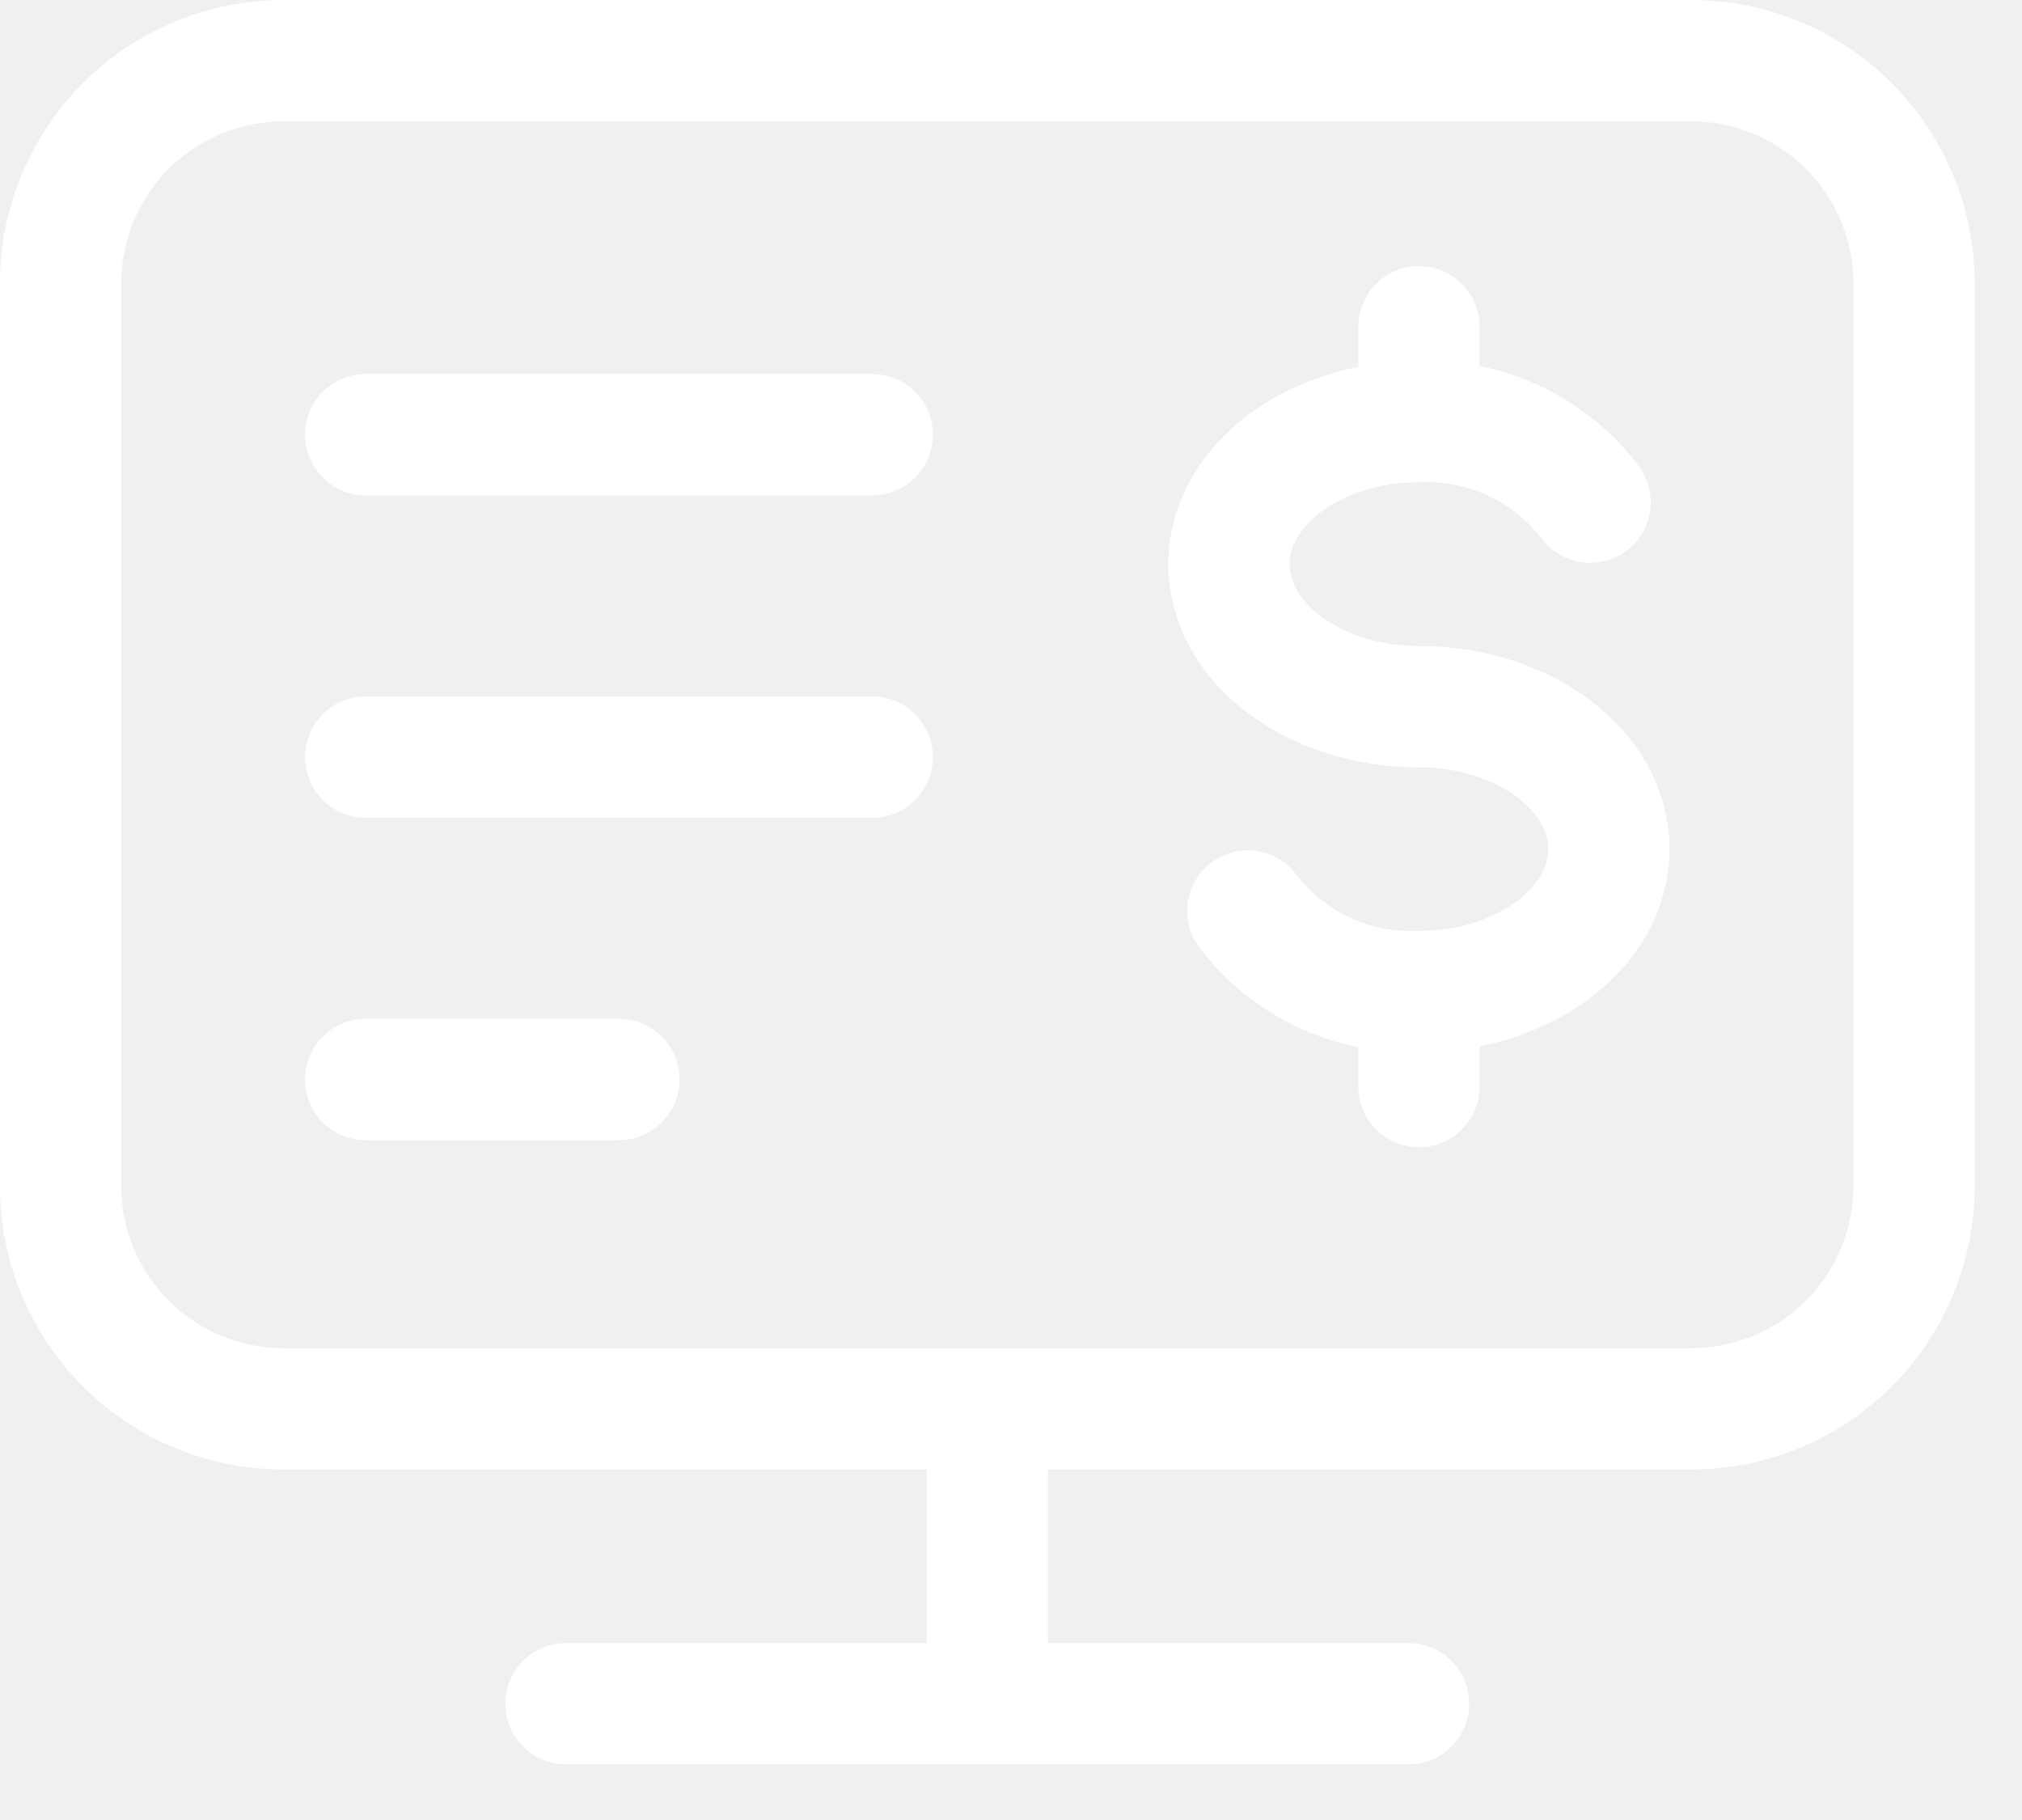
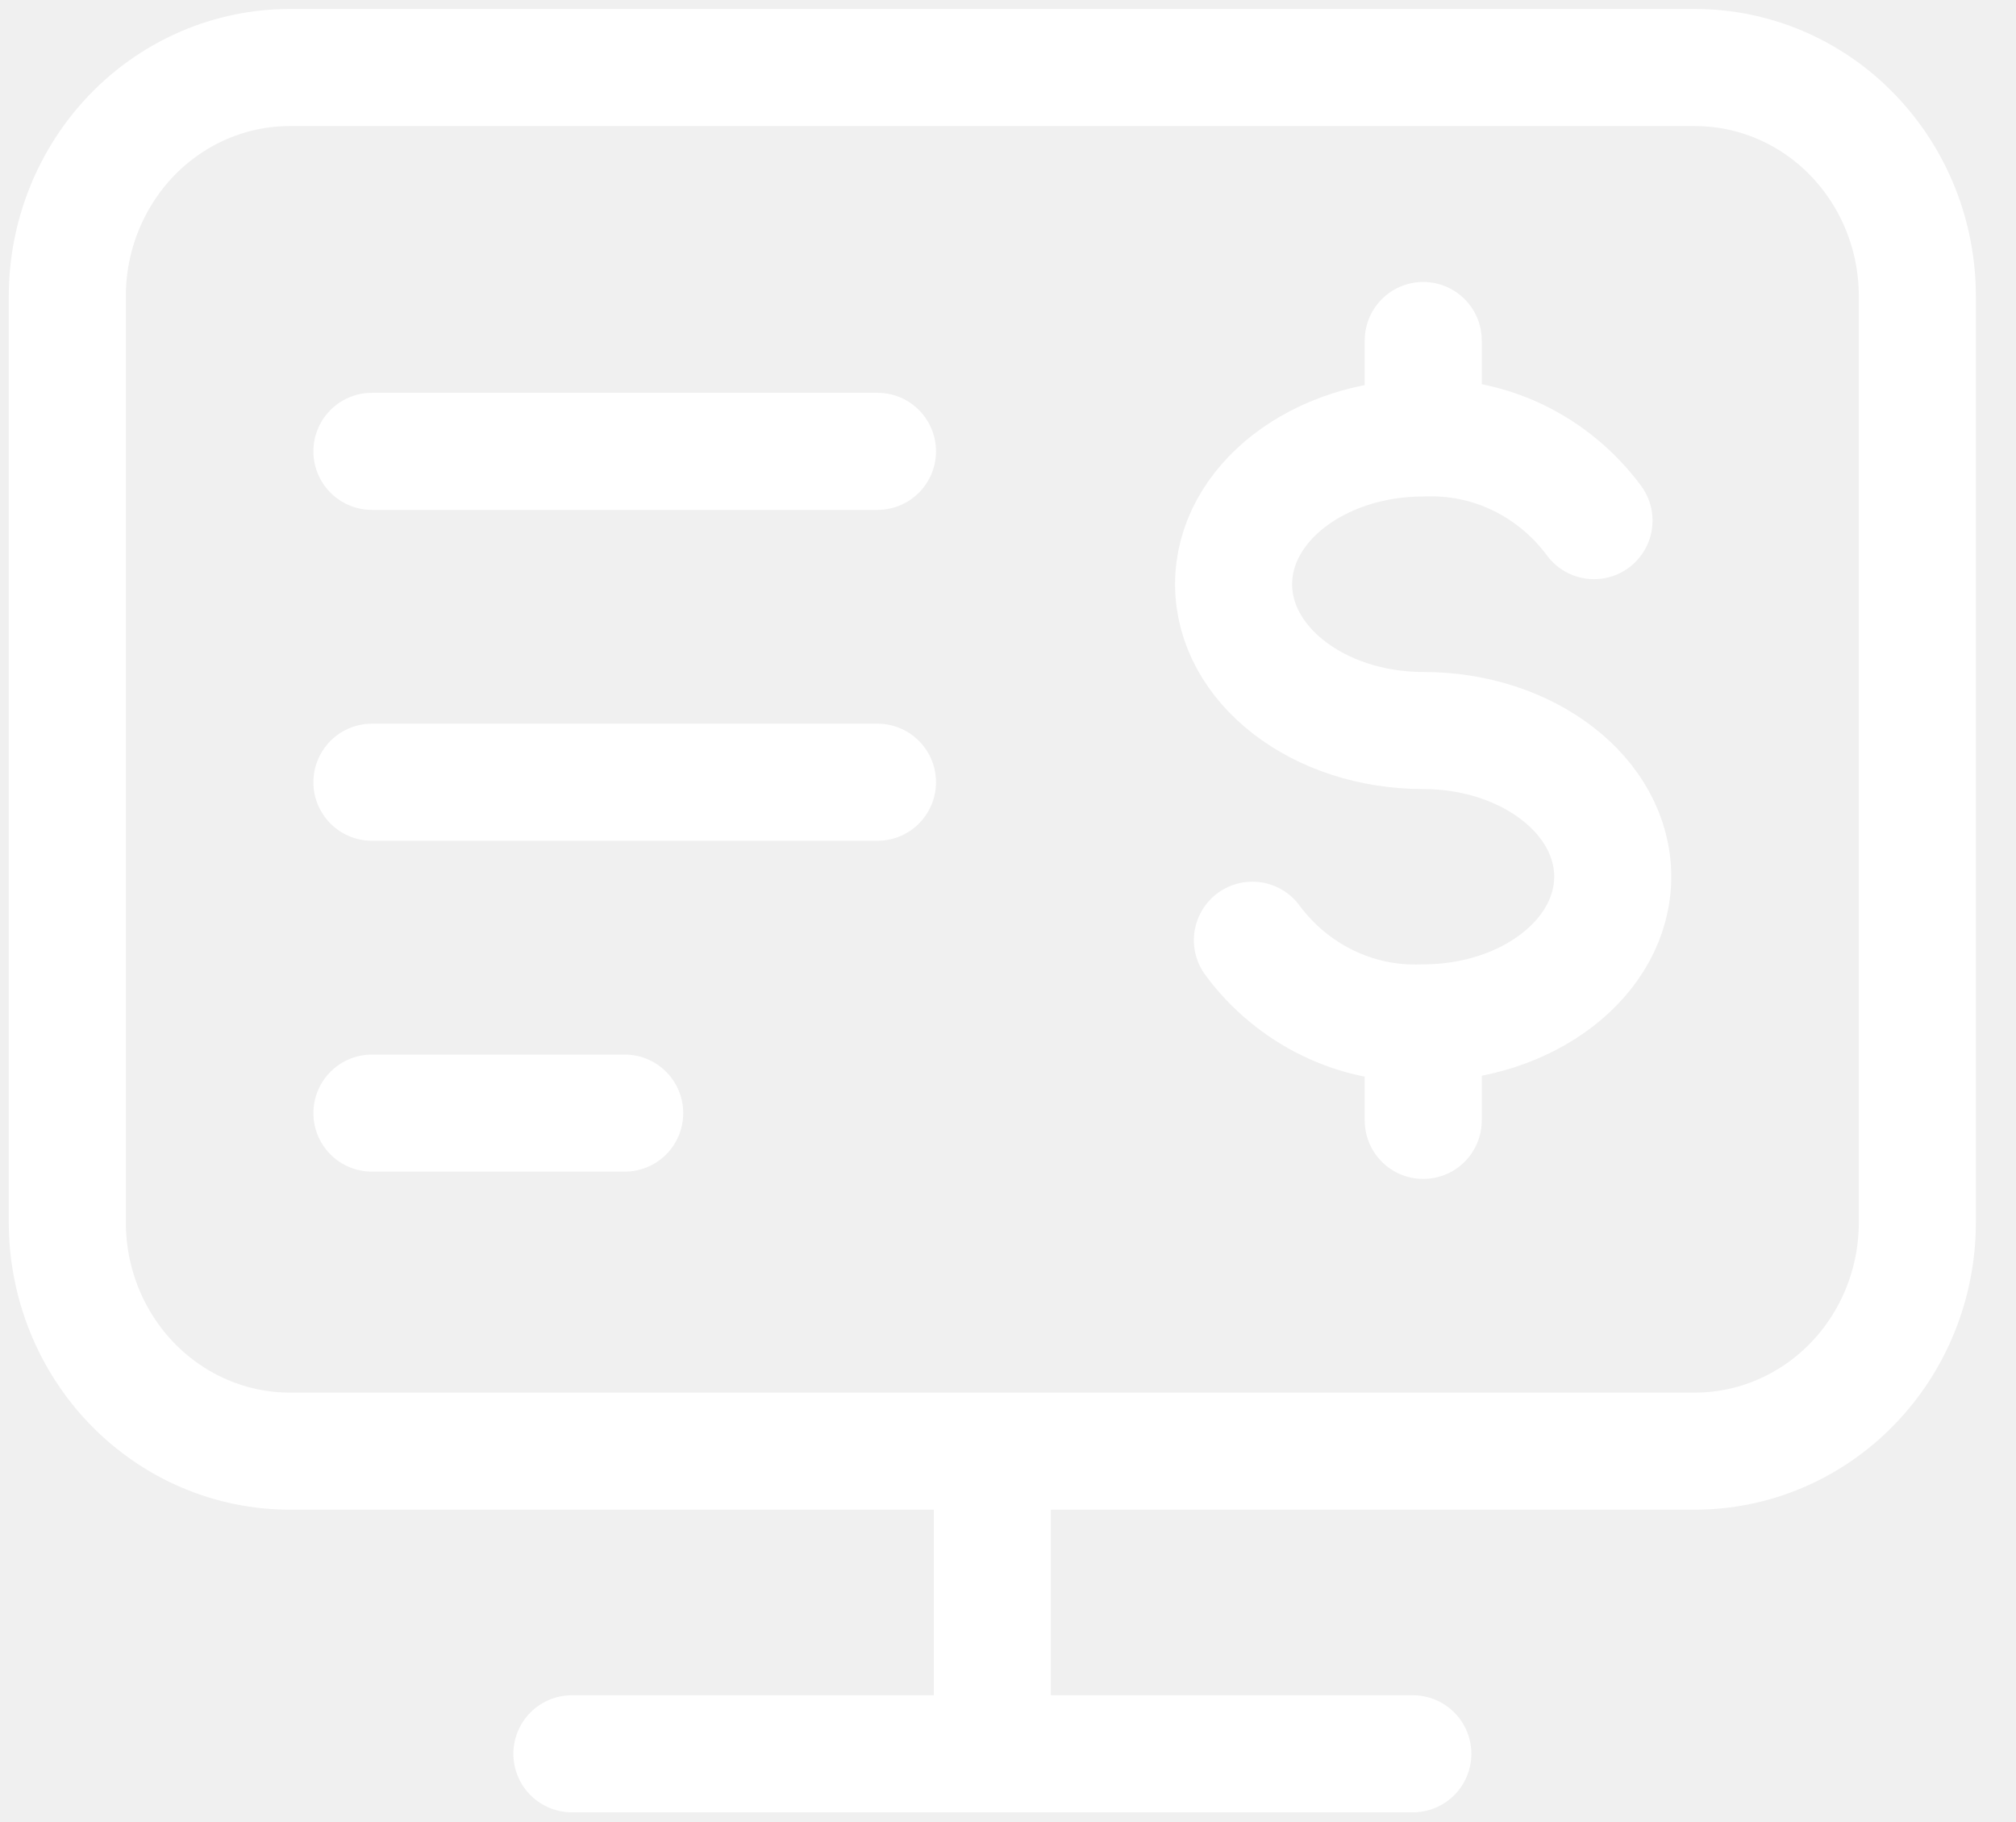
- <svg xmlns="http://www.w3.org/2000/svg" width="30" height="27" viewBox="0 0 30 27" fill="none">
-   <path d="M18.514 13.515C18.81 13.904 19.195 14.216 19.637 14.424C20.079 14.632 20.565 14.73 21.053 14.71C22.608 14.71 23.871 13.764 23.871 12.597C23.871 11.429 22.608 10.484 21.053 10.484C19.498 10.484 18.234 9.537 18.234 8.369C18.234 7.202 19.497 6.255 21.053 6.255M21.053 6.255C21.541 6.236 22.027 6.334 22.469 6.542C22.911 6.75 23.296 7.062 23.592 7.45M21.053 6.255V4.847M21.053 14.712V16.119" stroke="white" stroke-width="1.8" stroke-linecap="round" stroke-linejoin="round" />
-   <path d="M14.648 20.9V25.275M8.398 25.275H20.898M5.426 6.449H12.941M5.426 11.232H12.941M5.426 16.014H9.183M25.091 0.9H4.206C3.329 0.9 2.487 1.249 1.867 1.869C1.247 2.489 0.898 3.331 0.898 4.208V17.593C0.898 18.47 1.247 19.311 1.867 19.932C2.487 20.552 3.329 20.9 4.206 20.9H25.091C25.525 20.9 25.955 20.815 26.357 20.649C26.758 20.482 27.123 20.239 27.43 19.932C27.737 19.625 27.98 19.26 28.147 18.859C28.313 18.457 28.398 18.027 28.398 17.593V4.208C28.398 3.774 28.313 3.343 28.147 2.942C27.98 2.541 27.737 2.176 27.43 1.869C27.123 1.562 26.758 1.318 26.357 1.152C25.955 0.986 25.525 0.9 25.091 0.9Z" stroke="white" stroke-width="1.8" stroke-linecap="round" stroke-linejoin="round" />
+ <svg xmlns="http://www.w3.org/2000/svg" width="31" height="28" viewBox="0 0 31 28" fill="none">
+   <path d="M19.258 14.455C19.564 14.869 19.963 15.2 20.42 15.421C20.877 15.643 21.38 15.747 21.885 15.726C23.493 15.726 24.799 14.72 24.799 13.478C24.799 12.236 23.493 11.231 21.885 11.231C20.276 11.231 18.969 10.223 18.969 8.982C18.969 7.74 20.275 6.733 21.885 6.733M21.885 6.733C22.39 6.713 22.892 6.817 23.349 7.038C23.806 7.26 24.205 7.591 24.511 8.004M21.885 6.733V5.235M21.885 15.728V17.225" stroke="white" stroke-width="1.8" stroke-linecap="round" stroke-linejoin="round" />
+   <path d="M15.259 22.31V26.963M8.794 26.963H21.725M5.719 6.939H13.493M5.719 12.026H13.493M5.719 17.113H9.606M26.062 1.038H4.457C3.549 1.038 2.679 1.408 2.037 2.068C1.396 2.728 1.035 3.622 1.035 4.555V18.792C1.035 19.725 1.396 20.62 2.037 21.279C2.679 21.939 3.549 22.31 4.457 22.31H26.062C26.511 22.31 26.956 22.219 27.371 22.042C27.786 21.865 28.164 21.606 28.481 21.279C28.799 20.953 29.051 20.565 29.223 20.138C29.395 19.711 29.483 19.254 29.483 18.792V4.555C29.483 4.093 29.395 3.636 29.223 3.209C29.051 2.782 28.799 2.395 28.481 2.068C28.164 1.741 27.786 1.482 27.371 1.305C26.956 1.129 26.511 1.038 26.062 1.038Z" stroke="white" stroke-width="1.8" stroke-linecap="round" stroke-linejoin="round" />
</svg>
